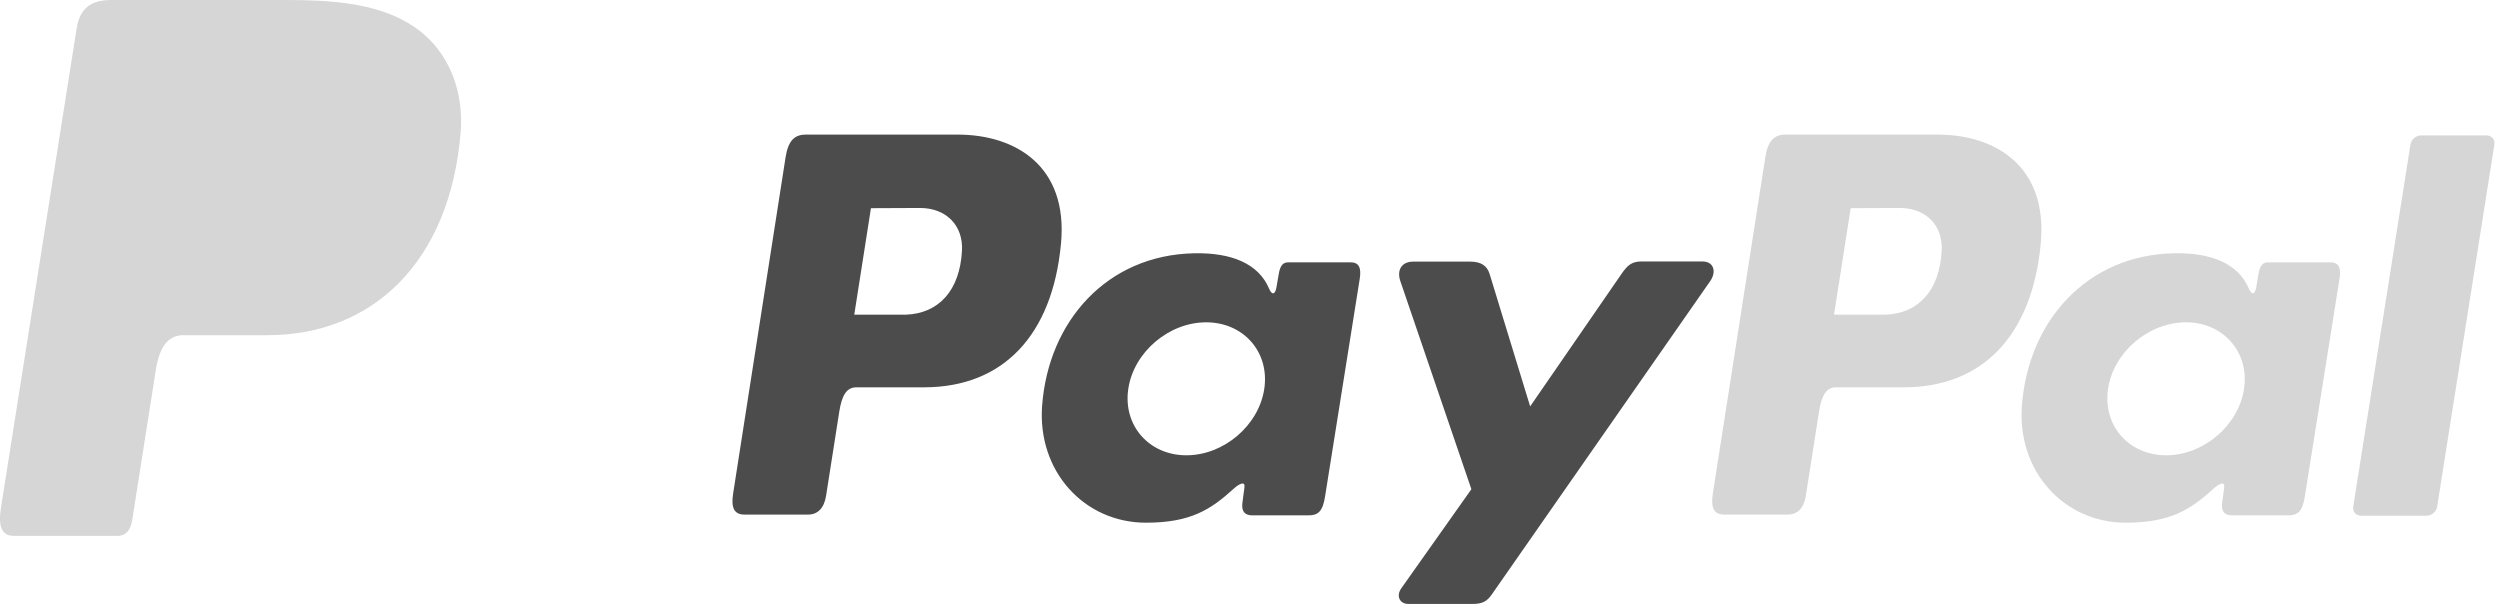
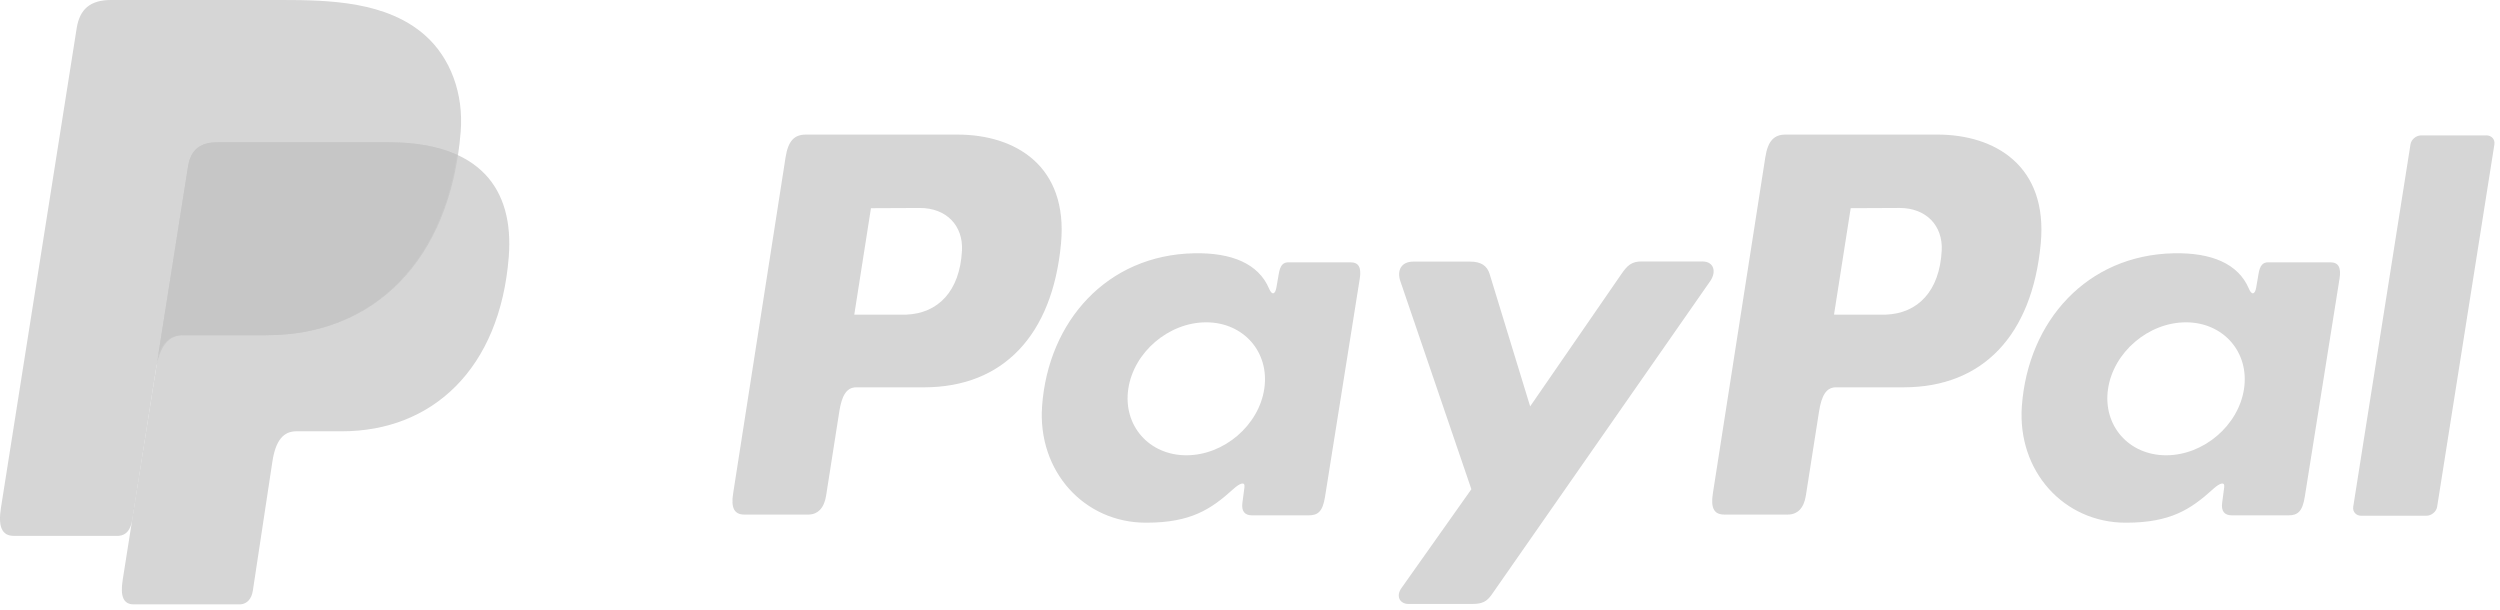
<svg xmlns="http://www.w3.org/2000/svg" width="164" height="40" viewBox="0 0 164 40">
  <g>
    <g opacity=".7">
-       <path fill="black" d="M96.446 17.162h-3.738c-.774 0-1.09.567-.843 1.288l4.658 13.643-4.59 6.488c-.383.541-.088 1.037.453 1.037h4.218c.63 0 .936-.16 1.253-.615l14.327-20.553c.442-.633.233-1.295-.49-1.296l-3.987-.004c-.685-.001-.96.27-1.352.84l-5.977 8.67-2.658-8.685c-.164-.536-.555-.813-1.274-.813zM77.828 29.867c-2.457 0-4.17-1.96-3.812-4.362.358-2.402 2.653-4.361 5.11-4.361 2.456 0 4.169 1.96 3.811 4.361-.357 2.403-2.652 4.362-5.11 4.362zm3.096 2.199c.38-.345.769-.526.712-.1l-.135 1.023c-.07.533.142.818.64.818h3.7c.622 0 .926-.252 1.08-1.216L89.2 18.28c.114-.72-.06-1.072-.606-1.072h-4.068c-.367 0-.545.206-.64.767l-.152.88c-.079.46-.289.54-.484.077-.691-1.635-2.451-2.367-4.92-2.317-5.708.118-9.556 4.45-9.967 10.004-.319 4.296 2.76 7.67 6.817 7.67 2.944 0 4.26-.878 5.743-2.223zm-23.79-18.409l3.194-.014c1.76-.008 2.865 1.163 2.778 2.8-.142 2.65-1.552 4.119-3.673 4.199l-3.393-.001zm5.69-4.827h-9.97c-.735 0-1.15.403-1.32 1.488l-3.442 22.066c-.148.949.083 1.373.748 1.373h4.165c.631 0 1.057-.41 1.187-1.241l.863-5.505c.17-1.079.48-1.603 1.124-1.603h4.472c5.127-.014 8.387-3.382 8.951-9.43.477-5.102-3.004-7.148-6.778-7.148z" />
+       <path fill="#c4c4c4" d="M14.278 9.33H25.46c6.004 0 8.265 3.04 7.915 7.512-.575 7.373-5.033 11.45-10.945 11.45h-2.986c-.81 0-1.355.536-1.576 1.991l-1.28 8.453c-.083.549-.372.871-.806.91H8.77c-.66 0-.895-.505-.722-1.598l4.282-27.113c.172-1.087.766-1.604 1.947-1.604z" />
+     </g>
+     <g opacity=".7">
+       <path fill="#c4c4c4" d="M96.446 17.162h-3.738c-.774 0-1.09.567-.843 1.288l4.658 13.643-4.59 6.488c-.383.541-.088 1.037.453 1.037h4.218c.63 0 .936-.16 1.253-.615l14.327-20.553c.442-.633.233-1.295-.49-1.296l-3.987-.004c-.685-.001-.96.27-1.352.84l-5.977 8.67-2.658-8.685c-.164-.536-.555-.813-1.274-.813zM77.828 29.867c-2.457 0-4.17-1.96-3.812-4.362.358-2.402 2.653-4.361 5.11-4.361 2.456 0 4.169 1.96 3.811 4.361-.357 2.403-2.652 4.362-5.11 4.362zm3.096 2.199c.38-.345.769-.526.712-.1l-.135 1.023c-.07.533.142.818.64.818h3.7c.622 0 .926-.252 1.08-1.216L89.2 18.28c.114-.72-.06-1.072-.606-1.072h-4.068c-.367 0-.545.206-.64.767l-.152.88c-.079.46-.289.54-.484.077-.691-1.635-2.451-2.367-4.92-2.317-5.708.118-9.556 4.45-9.967 10.004-.319 4.296 2.76 7.67 6.817 7.67 2.944 0 4.26-.878 5.743-2.223zm-23.79-18.409l3.194-.014c1.76-.008 2.865 1.163 2.778 2.8-.142 2.65-1.552 4.119-3.673 4.199l-3.393-.001zm5.69-4.827h-9.97c-.735 0-1.15.403-1.32 1.488l-3.442 22.066c-.148.949.083 1.373.748 1.373h4.165c.631 0 1.057-.41 1.187-1.241l.863-5.505c.17-1.079.48-1.603 1.124-1.603h4.472c5.127-.014 8.387-3.382 8.951-9.43.477-5.102-3.004-7.148-6.778-7.148z" />
    </g>
    <g opacity=".7">
      <path fill="#c4c4c4" d="M159.876 33.242l3.756-23.771c.051-.325-.184-.59-.524-.59h-4.27c-.34 0-.66.265-.71.59l-3.756 23.77c-.051.326.184.592.523.592h4.271c.34 0 .66-.266.71-.591zM142.1 29.867c-2.457 0-4.17-1.96-3.812-4.362.358-2.402 2.653-4.361 5.11-4.361 2.456 0 4.168 1.96 3.811 4.361-.357 2.403-2.652 4.362-5.11 4.362zm3.096 2.199c.38-.345.769-.526.712-.1l-.135 1.023c-.07.533.142.818.64.818h3.7c.621 0 .926-.252 1.08-1.216l2.28-14.311c.114-.72-.06-1.072-.606-1.072h-4.068c-.367 0-.545.206-.641.767l-.15.88c-.08.46-.29.54-.485.077-.691-1.635-2.452-2.367-4.92-2.317-5.708.118-9.556 4.45-9.967 10.004-.319 4.296 2.76 7.67 6.817 7.67 2.944 0 4.26-.878 5.743-2.223zM120.311 20.64l1.094-6.984 3.194-.014c1.76-.008 2.865 1.163 2.778 2.8-.142 2.65-1.552 4.119-3.673 4.199l-3.393-.001zm6.784-11.811h-9.97c-.735 0-1.15.403-1.32 1.488l-3.443 22.066c-.147.949.084 1.373.749 1.373h4.164c.632 0 1.058-.41 1.188-1.241l.863-5.505c.17-1.079.479-1.603 1.124-1.603h4.472c5.127-.014 8.386-3.382 8.951-9.43.477-5.102-3.004-7.148-6.778-7.148z" />
    </g>
    <g opacity=".7">
      <path fill="#c4c4c4" d="M7.286 0h11.195c3.153 0 6.892.103 9.394 2.309 1.67 1.473 2.547 3.821 2.345 6.342-.686 8.548-5.8 13.336-12.656 13.336h-5.52c-.94 0-1.563.622-1.828 2.309l-1.54 9.8c-.101.636-.377 1.011-.88 1.056H.901c-.766 0-1.038-.585-.837-1.853L5.029 1.86C5.228.6 5.917 0 7.286 0z" />
    </g>
+     <g opacity=".7">
+       <path fill="#c4c4c4" d="M10.376 23.308l1.955-12.373c.172-1.087.766-1.604 1.947-1.604H25.46c1.852 0 3.347.289 4.52.821-1.124 7.608-6.045 11.835-12.488 11.835h-5.521c-.727 0-1.27.371-1.596 1.32z" />
+     </g>
  </g>
</svg>
